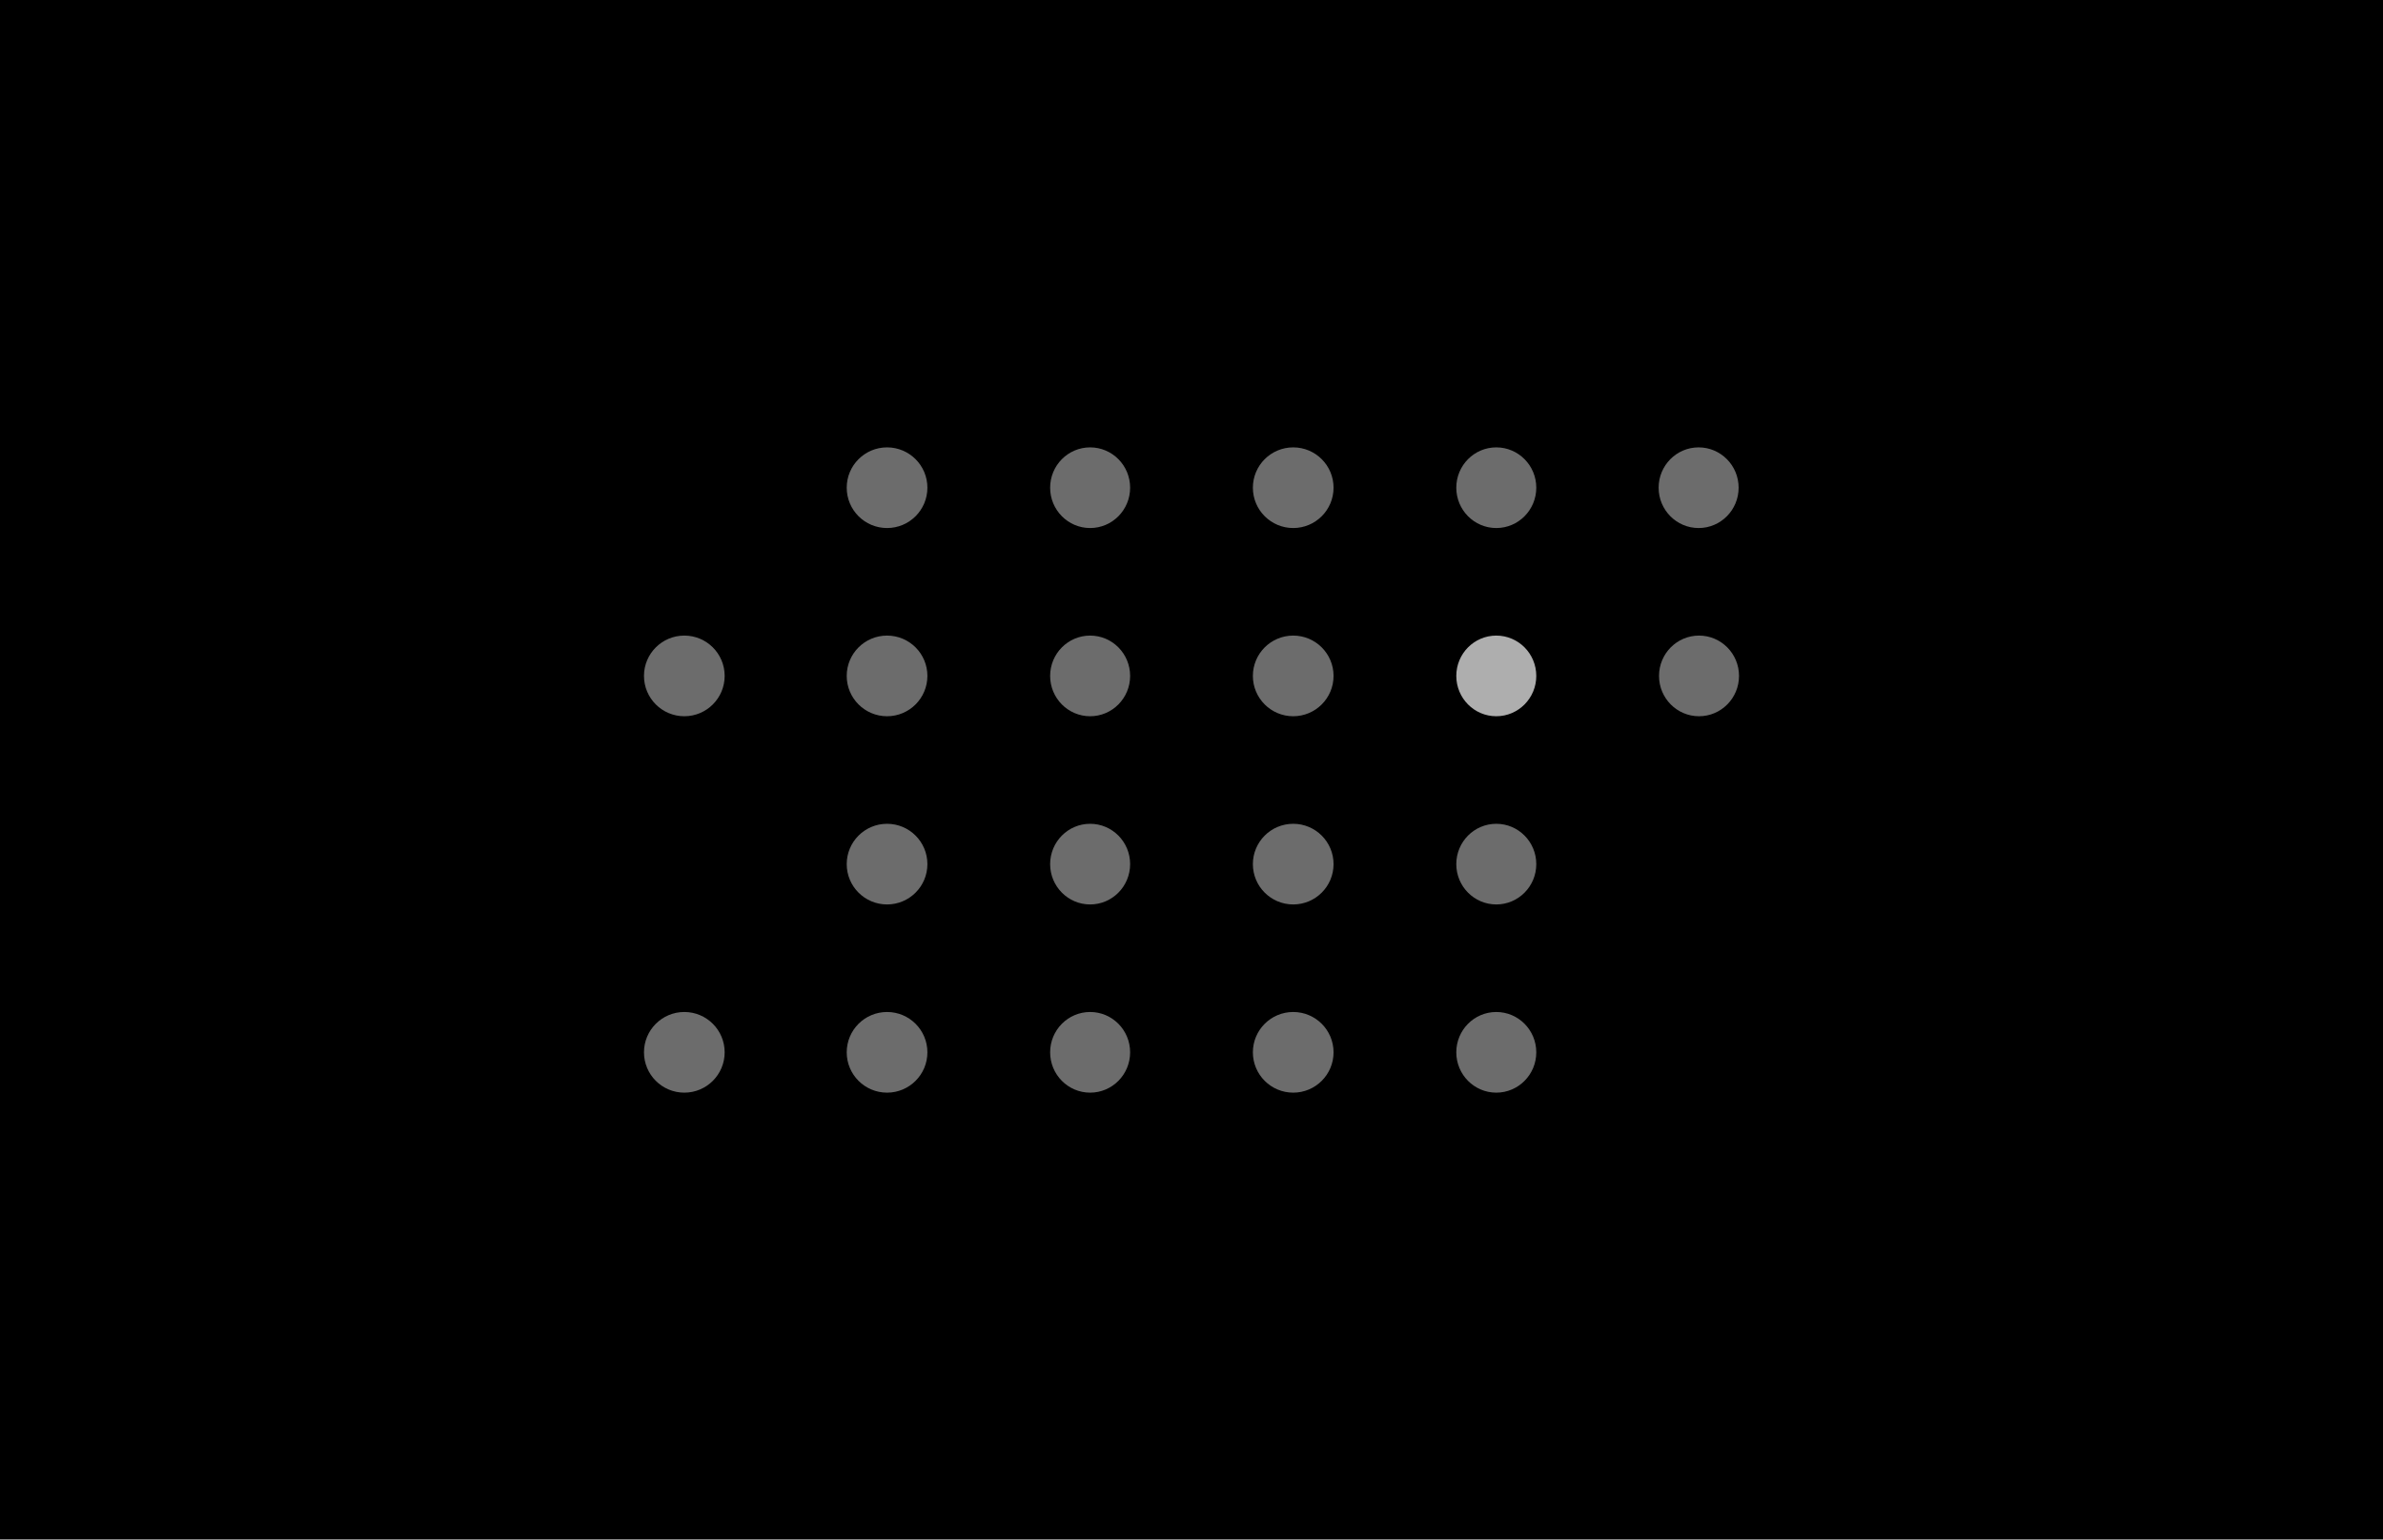
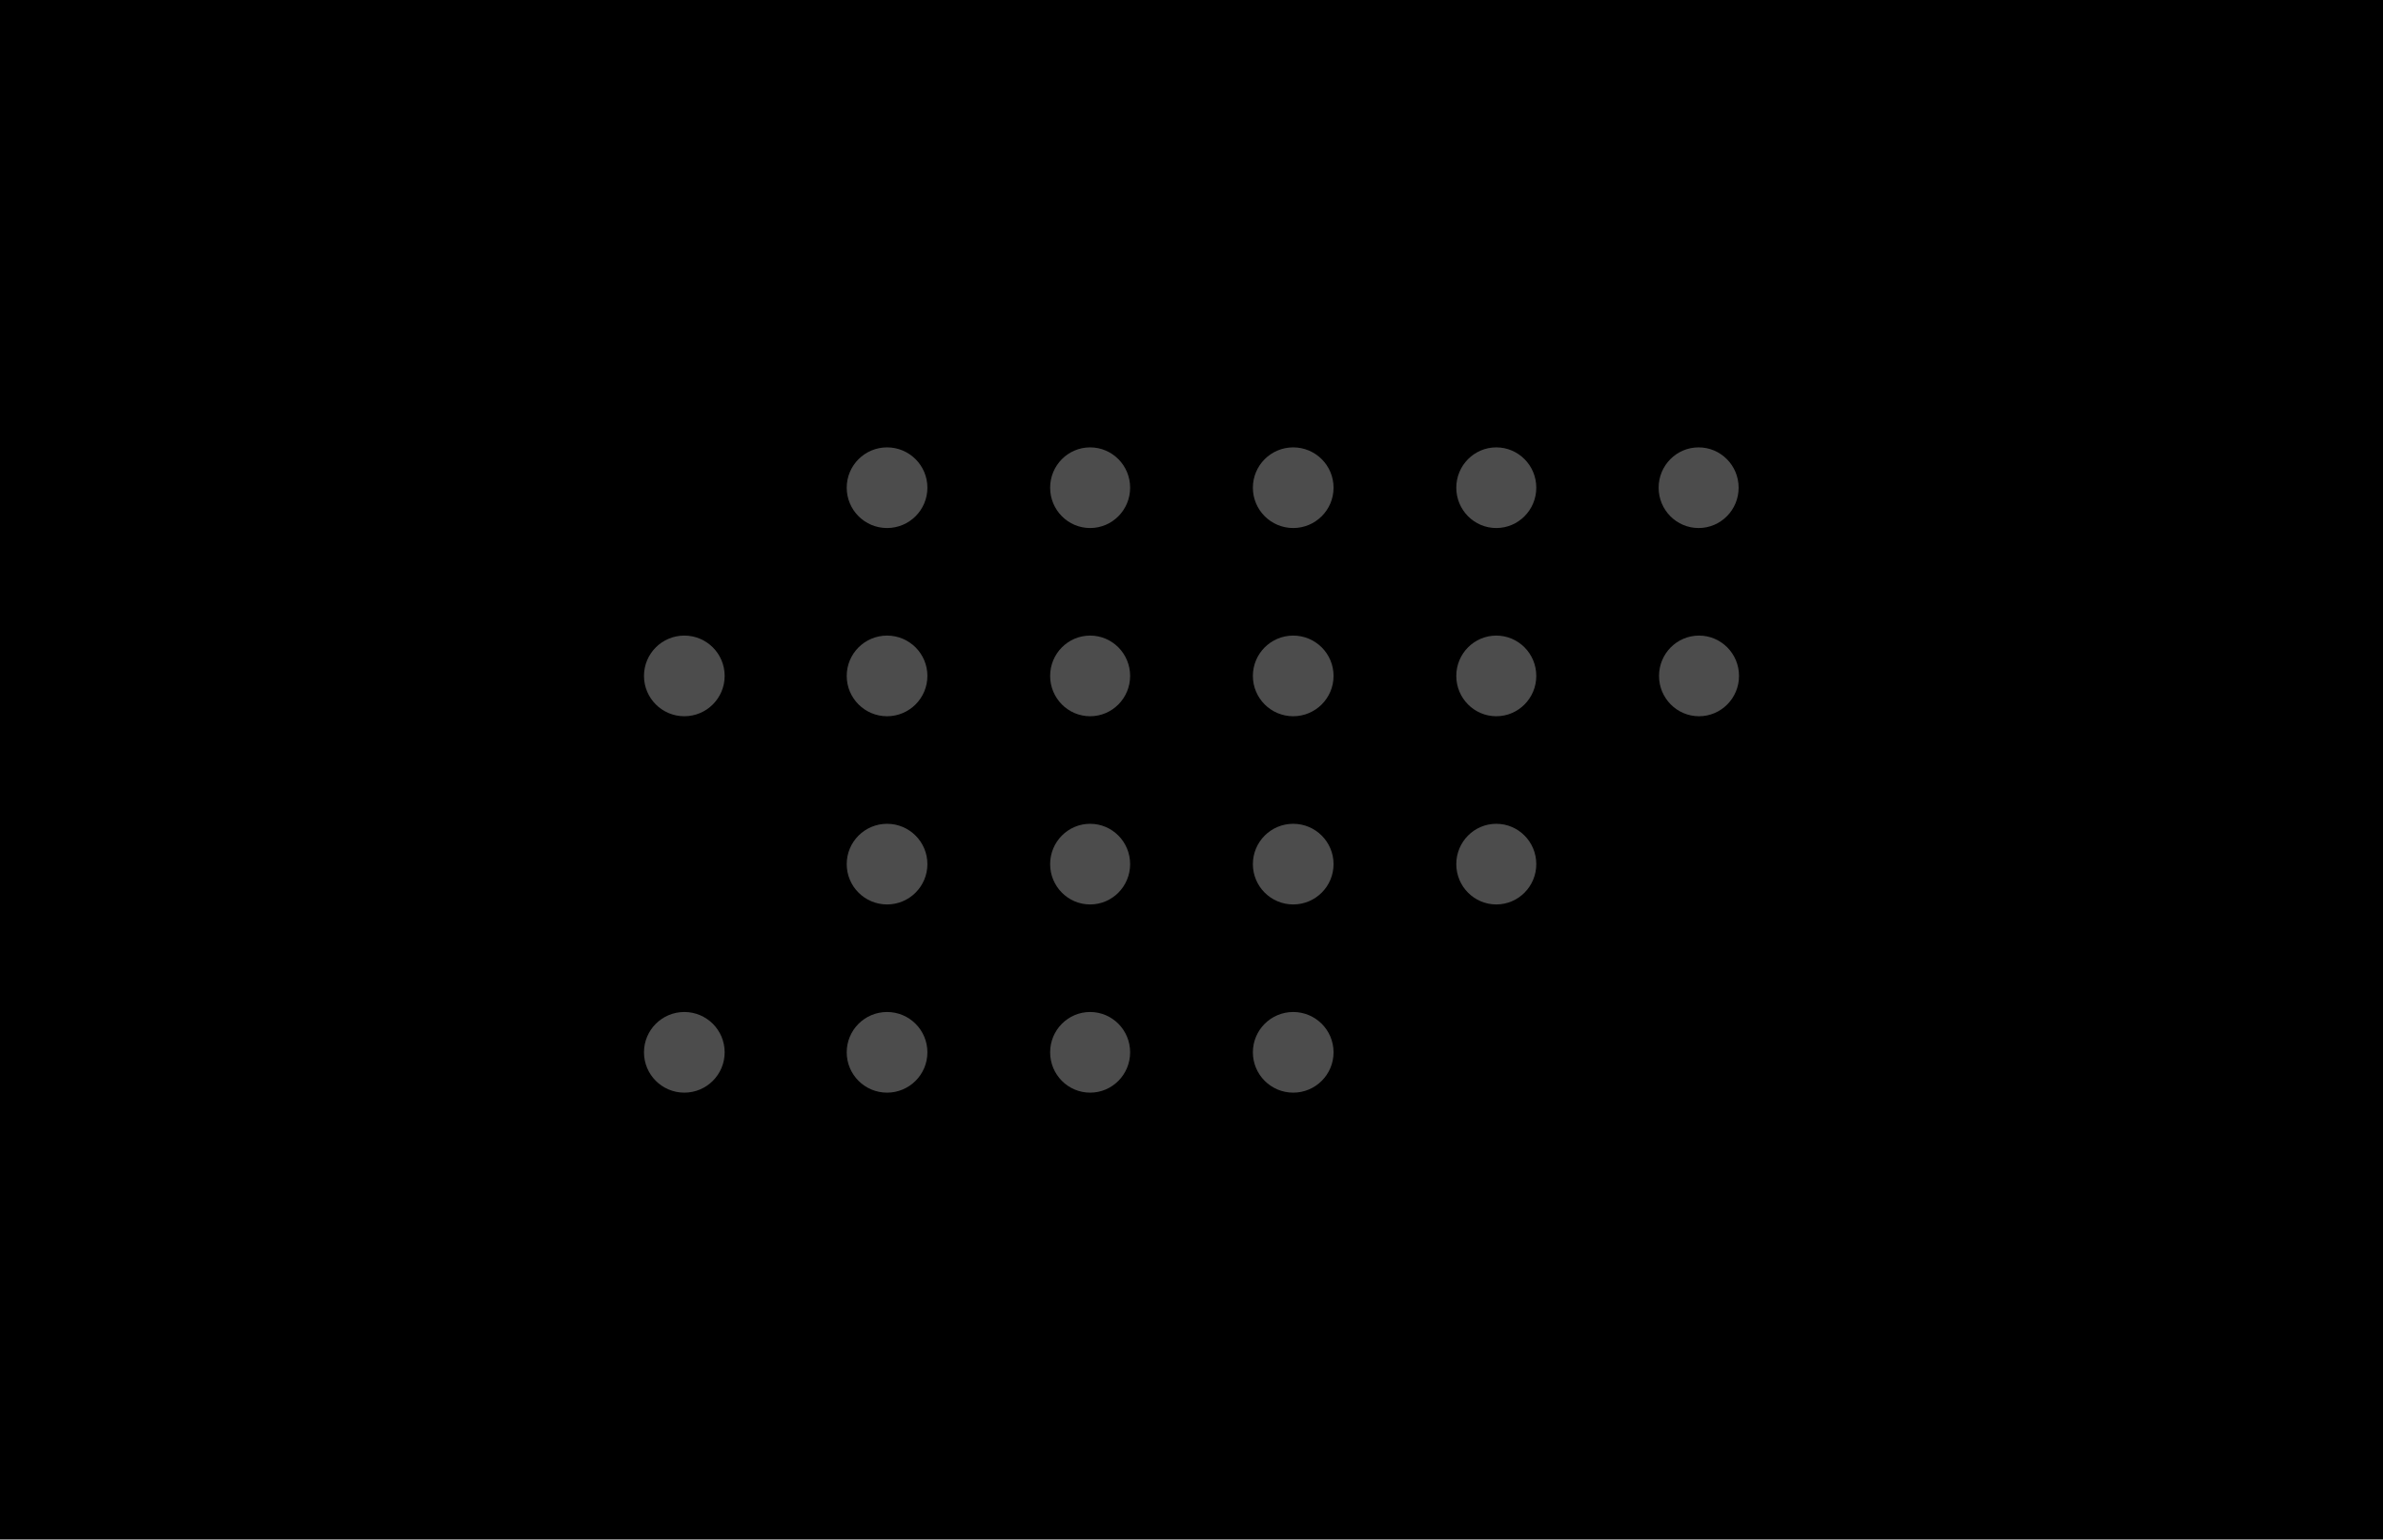
<svg xmlns="http://www.w3.org/2000/svg" width="2668" height="1724" viewBox="0 0 2668 1724" fill="none">
  <g id="vori dots">
    <rect width="2668" height="1724" fill="black" />
-     <circle id="dot 1" cx="993.145" cy="546.164" r="45.164" fill="#D9D9D9" fill-opacity="0.5" />
-     <ellipse id="dot 13" cx="1220.51" cy="967.698" rx="44.778" ry="45.164" fill="#D9D9D9" fill-opacity="0.5" />
-     <ellipse id="dot 8" cx="1220.51" cy="756.931" rx="44.778" ry="45.164" fill="#D9D9D9" fill-opacity="0.5" />
-     <ellipse id="dot 18" cx="1220.51" cy="1178.46" rx="44.778" ry="45.164" fill="#D9D9D9" fill-opacity="0.5" />
-     <ellipse id="dot 4" cx="1675.24" cy="546.164" rx="44.778" ry="45.164" fill="#D9D9D9" fill-opacity="0.5" />
-     <ellipse id="dot 21" cx="1901.78" cy="546.164" rx="44.778" ry="45.164" fill="#D9D9D9" fill-opacity="0.5" />
-     <ellipse id="dot 15" cx="1675.24" cy="967.698" rx="44.778" ry="45.164" fill="#D9D9D9" fill-opacity="0.5" />
-     <ellipse id="dot 10 i" cx="1675.24" cy="756.931" rx="44.778" ry="45.164" fill="#D9D9D9" fill-opacity="0.8" />
-     <ellipse id="dot 11" cx="1902.22" cy="756.931" rx="44.778" ry="45.164" fill="#D9D9D9" fill-opacity="0.5" />
-     <ellipse id="dot 20" cx="1675.24" cy="1178.46" rx="44.778" ry="45.164" fill="#D9D9D9" fill-opacity="0.5" />
-     <ellipse id="dot 2" cx="1220.51" cy="546.164" rx="44.778" ry="45.164" fill="#D9D9D9" fill-opacity="0.5" />
-     <circle id="dot 12" cx="993.145" cy="967.698" r="45.164" fill="#D9D9D9" fill-opacity="0.5" />
-     <circle id="dot 7" cx="993.145" cy="756.931" r="45.164" fill="#D9D9D9" fill-opacity="0.5" />
-     <circle id="dot 6" cx="766.164" cy="756.931" r="45.164" fill="#D9D9D9" fill-opacity="0.5" />
-     <circle id="dot 17" cx="993.145" cy="1178.46" r="45.164" fill="#D9D9D9" fill-opacity="0.5" />
-     <circle id="dot 16" cx="766.164" cy="1178.46" r="45.164" fill="#D9D9D9" fill-opacity="0.5" />
-     <circle id=" dot 3" cx="1447.88" cy="546.164" r="45.164" fill="#D9D9D9" fill-opacity="0.5" />
-     <circle id="dot 14" cx="1447.88" cy="967.698" r="45.164" fill="#D9D9D9" fill-opacity="0.5" />
-     <circle id="dot 9" cx="1447.88" cy="756.931" r="45.164" fill="#D9D9D9" fill-opacity="0.5" />
-     <circle id="dot 19" cx="1447.88" cy="1178.46" r="45.164" fill="#D9D9D9" fill-opacity="0.5" />
+     <circle id="dot 1" cx="993.145" cy="546.164" r="45.164" fill="white" fill-opacity="0.3" />
+     <ellipse id="dot 13" cx="1220.51" cy="967.698" rx="44.778" ry="45.164" fill="white" fill-opacity="0.3" />
+     <ellipse id="dot 8" cx="1220.51" cy="756.931" rx="44.778" ry="45.164" fill="white" fill-opacity="0.3" />
+     <ellipse id="dot 18" cx="1220.51" cy="1178.46" rx="44.778" ry="45.164" fill="white" fill-opacity="0.3" />
+     <ellipse id="dot 4" cx="1675.24" cy="546.164" rx="44.778" ry="45.164" fill="white" fill-opacity="0.3" />
+     <ellipse id="dot 21" cx="1901.78" cy="546.164" rx="44.778" ry="45.164" fill="white" fill-opacity="0.3" />
+     <ellipse id="dot 15" cx="1675.24" cy="967.698" rx="44.778" ry="45.164" fill="white" fill-opacity="0.3" />
+     <ellipse id="dot 10 i" cx="1675.24" cy="756.931" rx="44.778" ry="45.164" fill="white" fill-opacity="0.3" />
+     <ellipse id="dot 11" cx="1902.22" cy="756.931" rx="44.778" ry="45.164" fill="white" fill-opacity="0.3" />
+     <ellipse id="dot 2" cx="1220.51" cy="546.164" rx="44.778" ry="45.164" fill="white" fill-opacity="0.3" />
+     <circle id="dot 12" cx="993.145" cy="967.698" r="45.164" fill="white" fill-opacity="0.3" />
+     <circle id="dot 7" cx="993.145" cy="756.931" r="45.164" fill="white" fill-opacity="0.3" />
+     <circle id="dot 6" cx="766.164" cy="756.931" r="45.164" fill="white" fill-opacity="0.3" />
+     <circle id="dot 17" cx="993.145" cy="1178.46" r="45.164" fill="white" fill-opacity="0.3" />
+     <circle id="dot 16" cx="766.164" cy="1178.46" r="45.164" fill="white" fill-opacity="0.3" />
+     <circle id=" dot 3" cx="1447.88" cy="546.164" r="45.164" fill="white" fill-opacity="0.3" />
+     <circle id="dot 14" cx="1447.88" cy="967.698" r="45.164" fill="white" fill-opacity="0.3" />
+     <circle id="dot 9" cx="1447.88" cy="756.931" r="45.164" fill="white" fill-opacity="0.3" />
+     <circle id="dot 19" cx="1447.88" cy="1178.46" r="45.164" fill="white" fill-opacity="0.3" />
  </g>
</svg>
